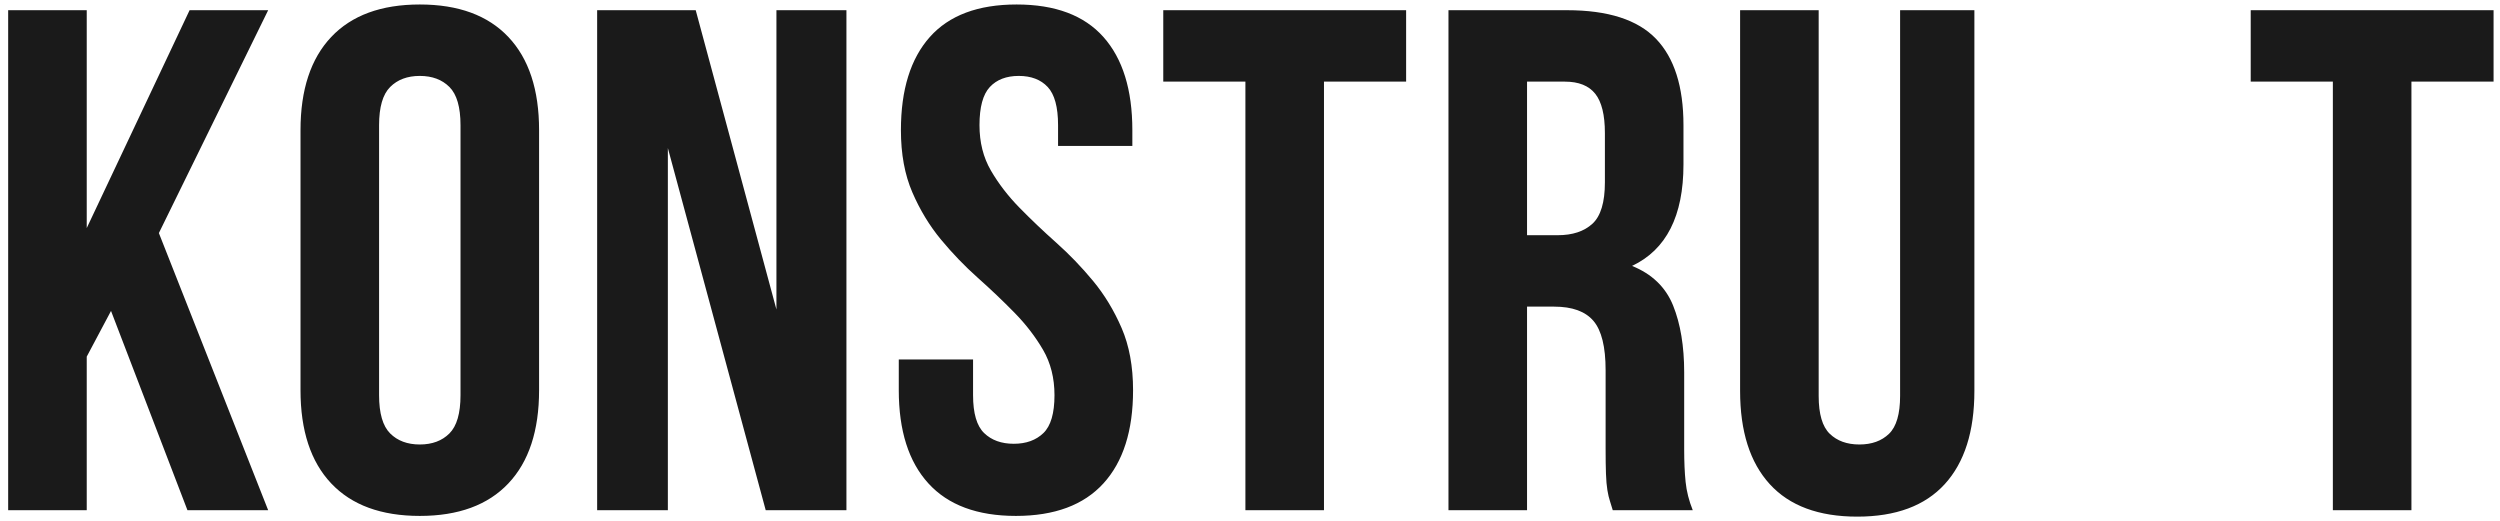
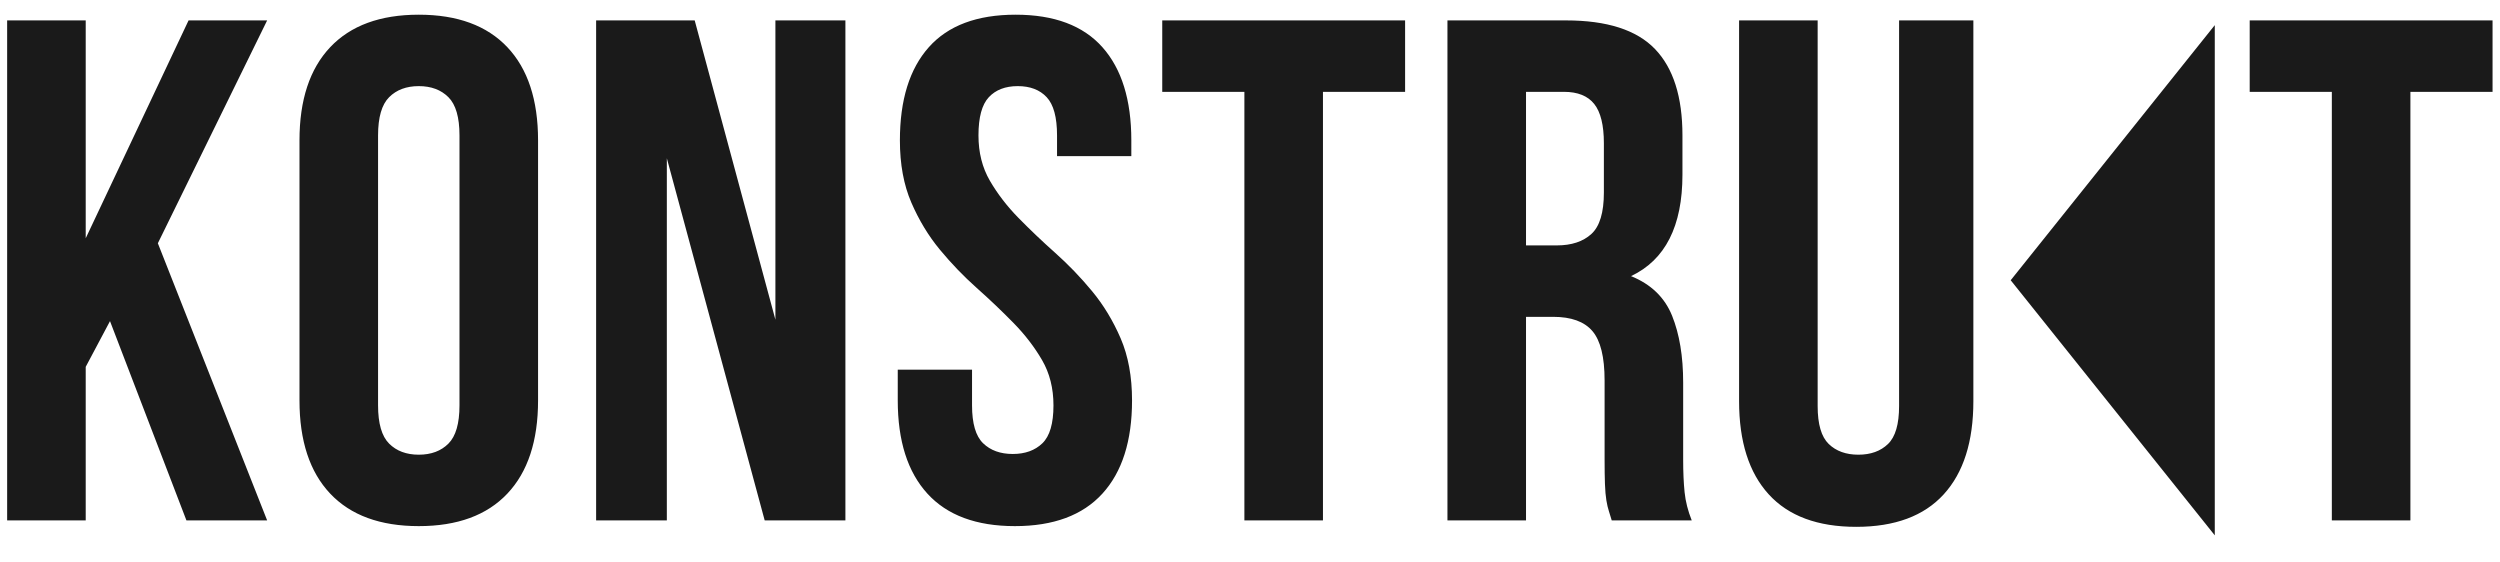
- <svg xmlns="http://www.w3.org/2000/svg" width="245" height="51" viewBox="0 0 245 51" fill="none">
-   <path fill-rule="evenodd" clip-rule="evenodd" d="M10.88 30.47L8.5 34.95V50H0.8V1H8.5V22.35L18.58 1H26.28L15.57 22.84L26.28 50H18.37L10.88 30.47ZM37.15 38.73C37.15 40.503 37.511 41.752 38.235 42.475C38.958 43.198 39.926 43.56 41.14 43.56C42.353 43.56 43.322 43.198 44.045 42.475C44.768 41.752 45.13 40.503 45.13 38.73V12.27C45.13 10.497 44.768 9.248 44.045 8.525C43.322 7.802 42.353 7.44 41.14 7.44C39.926 7.44 38.958 7.802 38.235 8.525C37.511 9.248 37.15 10.497 37.15 12.27V38.73ZM29.45 12.76C29.45 8.793 30.453 5.748 32.46 3.625C34.467 1.502 37.36 0.44 41.14 0.44C44.92 0.44 47.813 1.502 49.82 3.625C51.827 5.748 52.83 8.793 52.83 12.76V38.24C52.83 42.207 51.827 45.252 49.82 47.375C47.813 49.498 44.92 50.56 41.14 50.56C37.36 50.56 34.467 49.498 32.46 47.375C30.453 45.252 29.45 42.207 29.45 38.24V12.76ZM65.45 14.51V50H58.52V1H68.18L76.09 30.33V1H82.95V50H75.04L65.45 14.51ZM88.29 12.76C88.29 8.793 89.235 5.748 91.125 3.625C93.015 1.502 95.85 0.44 99.63 0.44C103.41 0.44 106.245 1.502 108.135 3.625C110.025 5.748 110.97 8.793 110.97 12.76V14.3H103.69V12.27C103.69 10.497 103.351 9.248 102.675 8.525C101.998 7.802 101.053 7.44 99.84 7.44C98.626 7.44 97.681 7.802 97.005 8.525C96.328 9.248 95.99 10.497 95.99 12.27C95.99 13.95 96.363 15.432 97.11 16.715C97.856 17.998 98.79 19.212 99.91 20.355C101.03 21.498 102.231 22.642 103.515 23.785C104.798 24.928 106 26.177 107.12 27.53C108.24 28.883 109.173 30.423 109.92 32.15C110.666 33.877 111.04 35.907 111.04 38.24C111.04 42.207 110.071 45.252 108.135 47.375C106.198 49.498 103.34 50.56 99.56 50.56C95.78 50.56 92.921 49.498 90.985 47.375C89.048 45.252 88.08 42.207 88.08 38.24V35.23H95.36V38.73C95.36 40.503 95.722 41.74 96.445 42.44C97.168 43.14 98.136 43.49 99.35 43.49C100.563 43.49 101.531 43.14 102.255 42.44C102.978 41.74 103.34 40.503 103.34 38.73C103.34 37.05 102.966 35.568 102.22 34.285C101.473 33.002 100.54 31.788 99.42 30.645C98.3 29.502 97.098 28.358 95.815 27.215C94.531 26.072 93.33 24.823 92.21 23.47C91.09 22.117 90.156 20.577 89.41 18.85C88.663 17.123 88.29 15.093 88.29 12.76ZM114 1H137.8V8H129.75V50H122.05V8H114V1ZM158.05 50C157.956 49.673 157.863 49.37 157.77 49.09C157.676 48.81 157.595 48.46 157.525 48.04C157.455 47.62 157.408 47.083 157.385 46.43C157.361 45.777 157.35 44.96 157.35 43.98V36.28C157.35 33.993 156.953 32.383 156.16 31.45C155.366 30.517 154.083 30.05 152.31 30.05H149.65V50H141.95V1H153.57C157.583 1 160.488 1.933 162.285 3.8C164.081 5.667 164.98 8.49 164.98 12.27V16.12C164.98 21.16 163.3 24.473 159.94 26.06C161.9 26.853 163.241 28.148 163.965 29.945C164.688 31.742 165.05 33.923 165.05 36.49V44.05C165.05 45.263 165.096 46.325 165.19 47.235C165.283 48.145 165.516 49.067 165.89 50H158.05ZM149.65 8V23.05H152.66C154.106 23.05 155.238 22.677 156.055 21.93C156.871 21.183 157.28 19.83 157.28 17.87V13.04C157.28 11.267 156.965 9.983 156.335 9.19C155.705 8.397 154.713 8 153.36 8H149.65ZM178.23 1V38.8C178.23 40.573 178.591 41.81 179.315 42.51C180.038 43.21 181.006 43.56 182.22 43.56C183.433 43.56 184.401 43.21 185.125 42.51C185.848 41.81 186.21 40.573 186.21 38.8V1H193.49V38.31C193.49 42.277 192.521 45.322 190.585 47.445C188.648 49.568 185.79 50.63 182.01 50.63C178.23 50.63 175.371 49.568 173.435 47.445C171.498 45.322 170.53 42.277 170.53 38.31V1H178.23ZM220.57 1H244.37V8H236.32V50H228.62V8H220.57V1Z" fill="#1A1A1A" />
+ <svg xmlns="http://www.w3.org/2000/svg" width="245" height="55" viewBox="0 0 245 55" fill="none">
+   <path fill-rule="evenodd" clip-rule="evenodd" d="M10.78 31.47L8.4 35.95V51H0.7V2H8.4V23.35L18.48 2H26.18L15.47 23.84L26.18 51H18.27L10.78 31.47ZM37.05 39.73C37.05 41.503 37.412 42.752 38.135 43.475C38.858 44.198 39.827 44.56 41.04 44.56C42.254 44.56 43.222 44.198 43.945 43.475C44.669 42.752 45.03 41.503 45.03 39.73V13.27C45.03 11.497 44.669 10.248 43.945 9.525C43.222 8.802 42.254 8.44 41.04 8.44C39.827 8.44 38.858 8.802 38.135 9.525C37.412 10.248 37.05 11.497 37.05 13.27V39.73ZM29.35 13.76C29.35 9.793 30.354 6.748 32.36 4.625C34.367 2.502 37.26 1.44 41.04 1.44C44.82 1.44 47.714 2.502 49.72 4.625C51.727 6.748 52.73 9.793 52.73 13.76V39.24C52.73 43.207 51.727 46.252 49.72 48.375C47.714 50.498 44.82 51.56 41.04 51.56C37.26 51.56 34.367 50.498 32.36 48.375C30.354 46.252 29.35 43.207 29.35 39.24V13.76ZM65.35 15.51V51H58.42V2H68.08L75.99 31.33V2H82.85V51H74.94L65.35 15.51ZM88.19 13.76C88.19 9.793 89.135 6.748 91.025 4.625C92.915 2.502 95.75 1.44 99.53 1.44C103.31 1.44 106.145 2.502 108.035 4.625C109.925 6.748 110.87 9.793 110.87 13.76V15.3H103.59V13.27C103.59 11.497 103.252 10.248 102.575 9.525C101.899 8.802 100.954 8.44 99.74 8.44C98.527 8.44 97.582 8.802 96.905 9.525C96.228 10.248 95.89 11.497 95.89 13.27C95.89 14.95 96.263 16.432 97.01 17.715C97.757 18.998 98.69 20.212 99.81 21.355C100.93 22.498 102.132 23.642 103.415 24.785C104.699 25.928 105.9 27.177 107.02 28.53C108.14 29.883 109.074 31.423 109.82 33.15C110.567 34.877 110.94 36.907 110.94 39.24C110.94 43.207 109.972 46.252 108.035 48.375C106.099 50.498 103.24 51.56 99.46 51.56C95.68 51.56 92.822 50.498 90.885 48.375C88.948 46.252 87.98 43.207 87.98 39.24V36.23H95.26V39.73C95.26 41.503 95.622 42.74 96.345 43.44C97.069 44.14 98.037 44.49 99.25 44.49C100.464 44.49 101.432 44.14 102.155 43.44C102.879 42.74 103.24 41.503 103.24 39.73C103.24 38.05 102.867 36.568 102.12 35.285C101.374 34.002 100.44 32.788 99.32 31.645C98.2 30.502 96.999 29.358 95.715 28.215C94.432 27.072 93.23 25.823 92.11 24.47C90.99 23.117 90.057 21.577 89.31 19.85C88.564 18.123 88.19 16.093 88.19 13.76ZM113.9 2H137.7V9H129.65V51H121.95V9H113.9V2ZM157.95 51C157.857 50.673 157.764 50.37 157.67 50.09C157.577 49.81 157.495 49.46 157.425 49.04C157.355 48.62 157.309 48.083 157.285 47.43C157.262 46.777 157.25 45.96 157.25 44.98V37.28C157.25 34.993 156.854 33.383 156.06 32.45C155.267 31.517 153.984 31.05 152.21 31.05H149.55V51H141.85V2H153.47C157.484 2 160.389 2.933 162.185 4.8C163.982 6.667 164.88 9.49 164.88 13.27V17.12C164.88 22.16 163.2 25.473 159.84 27.06C161.8 27.853 163.142 29.148 163.865 30.945C164.589 32.742 164.95 34.923 164.95 37.49V45.05C164.95 46.263 164.997 47.325 165.09 48.235C165.184 49.145 165.417 50.067 165.79 51H157.95ZM149.55 9V24.05H152.56C154.007 24.05 155.139 23.677 155.955 22.93C156.772 22.183 157.18 20.83 157.18 18.87V14.04C157.18 12.267 156.865 10.983 156.235 10.19C155.605 9.397 154.614 9 153.26 9H149.55ZM178.13 2V39.8C178.13 41.573 178.492 42.81 179.215 43.51C179.939 44.21 180.907 44.56 182.12 44.56C183.334 44.56 184.302 44.21 185.025 43.51C185.749 42.81 186.11 41.573 186.11 39.8V2H193.39V39.31C193.39 43.277 192.422 46.322 190.485 48.445C188.549 50.568 185.69 51.63 181.91 51.63C178.13 51.63 175.272 50.568 173.335 48.445C171.399 46.322 170.43 43.277 170.43 39.31V2H178.13ZM220.47 2H244.27V9H236.22V51H228.52V9H220.47V2Z" fill="#1A1A1A" />
+   <path fill-rule="evenodd" clip-rule="evenodd" d="M197.048 27.464L217.048 2.464V52.464L197.048 27.464Z" fill="#1A1A1A" />
</svg>
